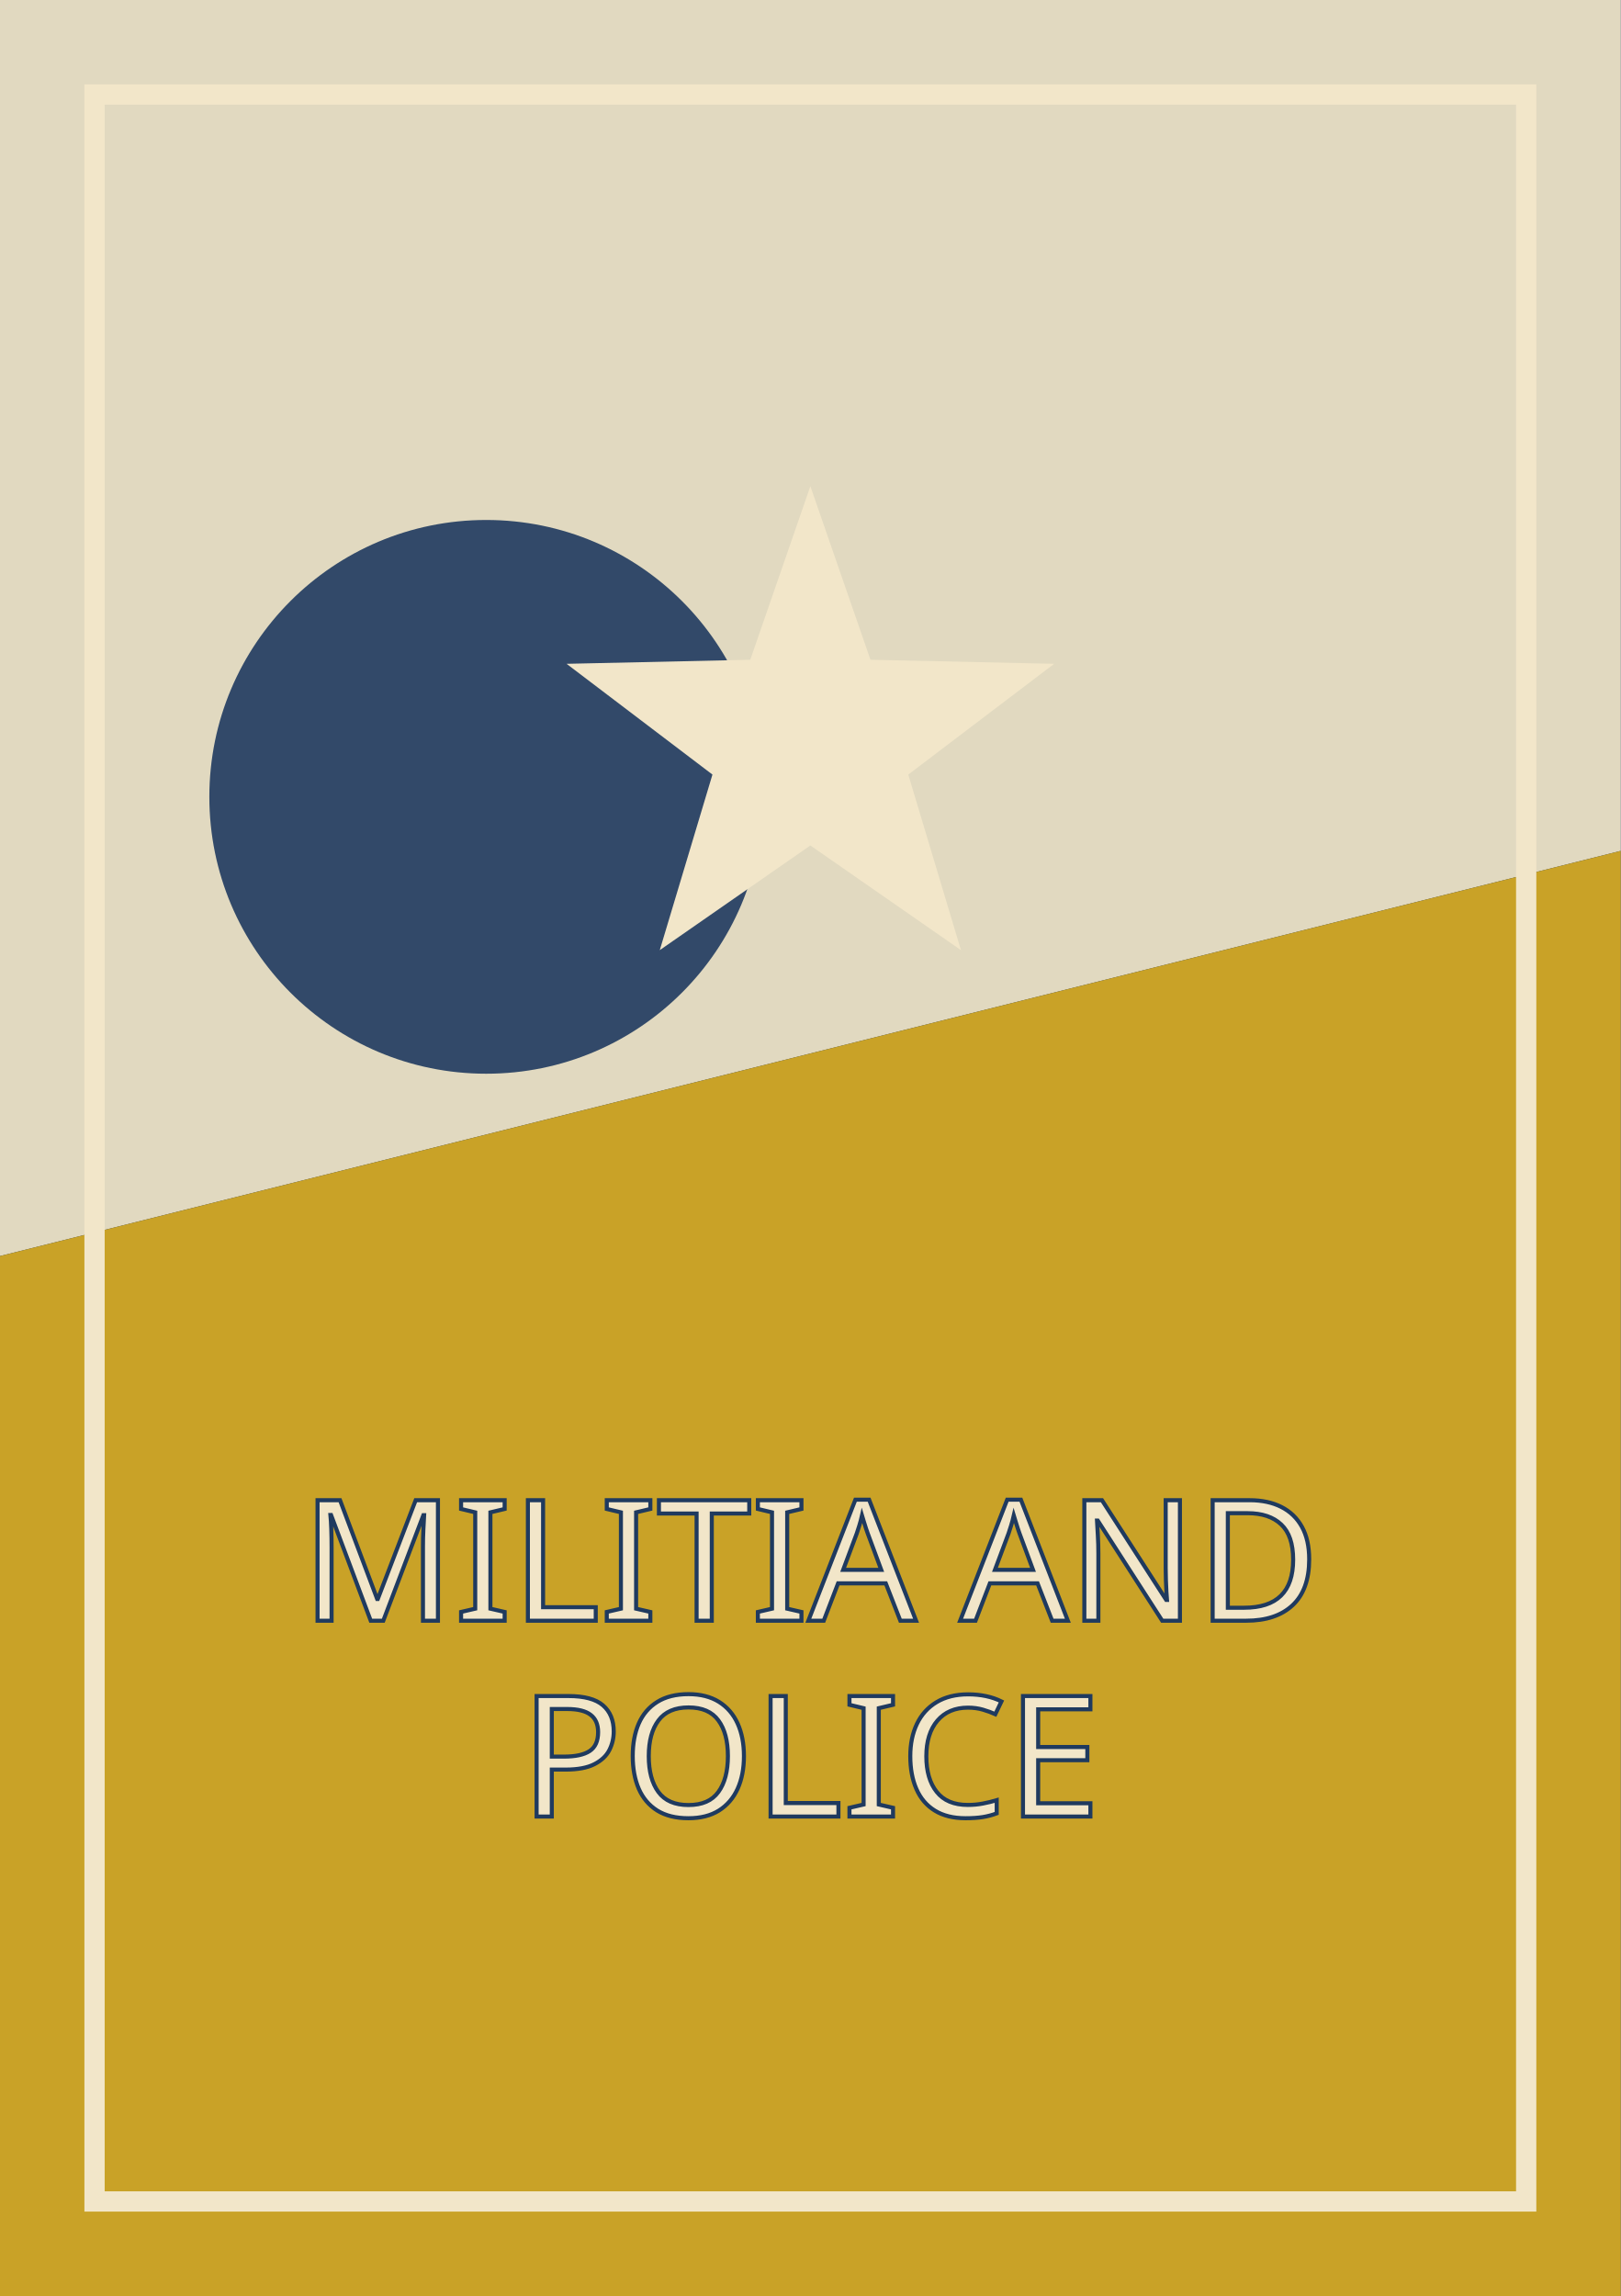
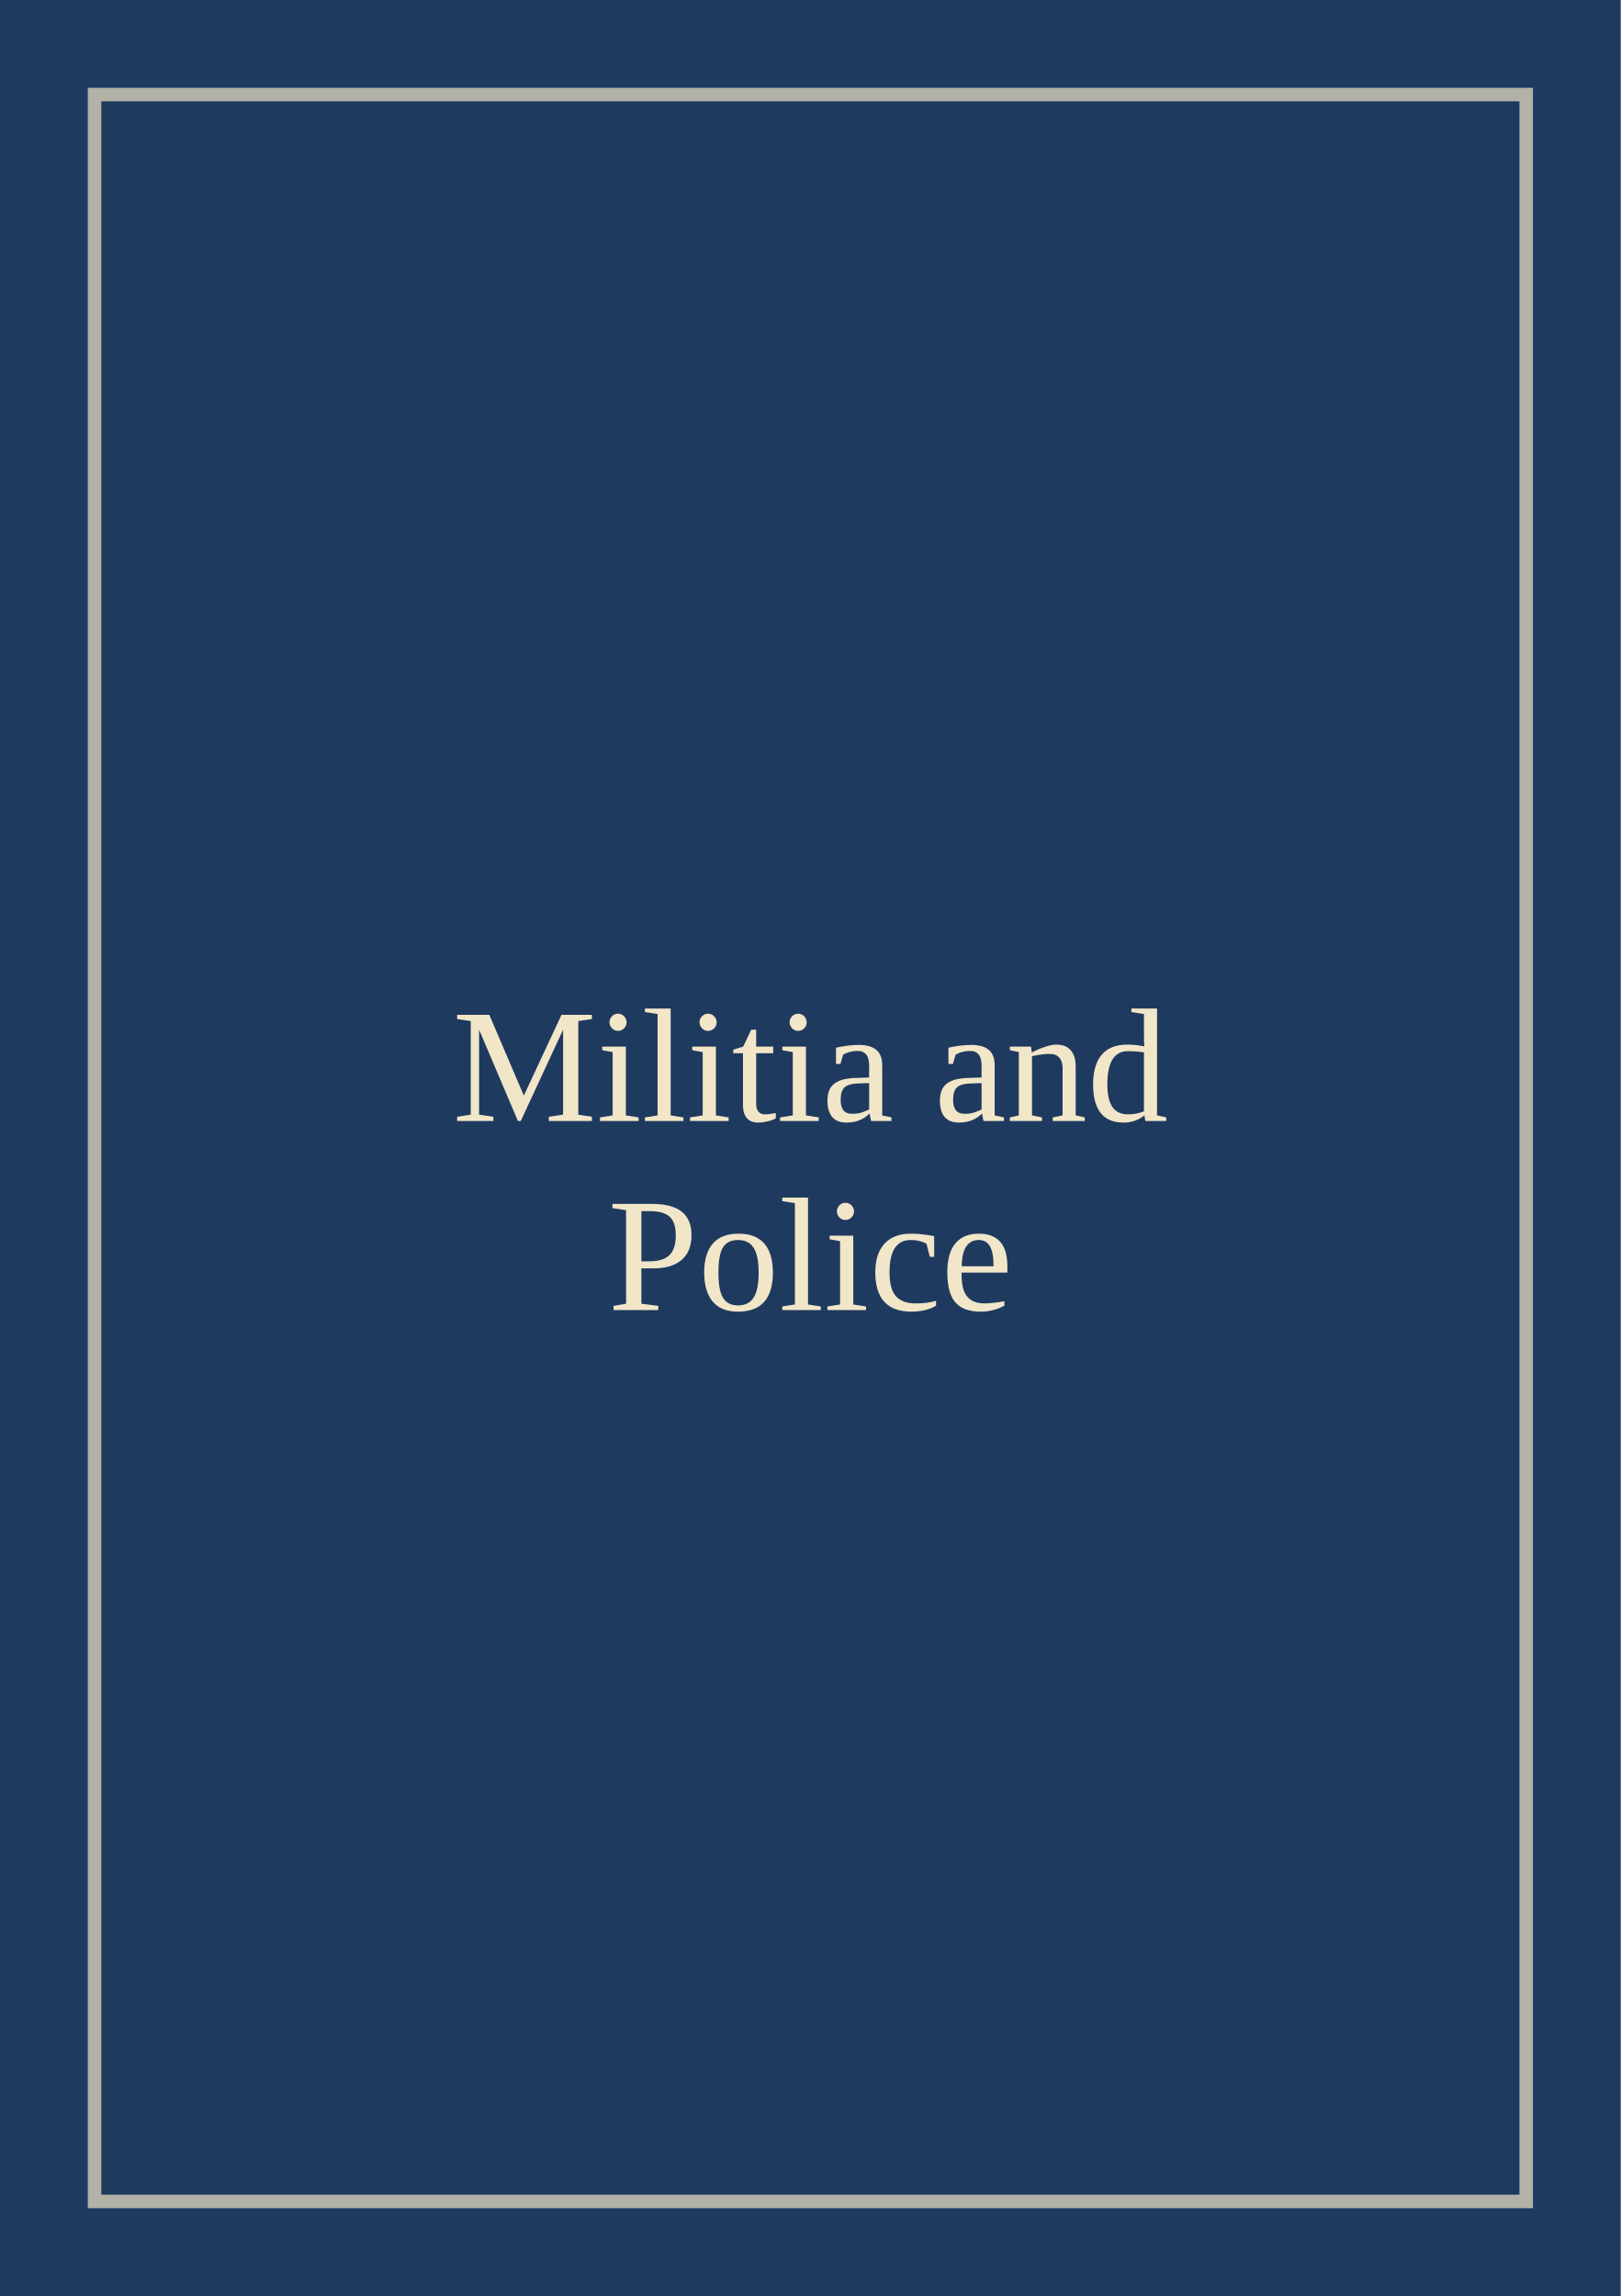
<svg xmlns="http://www.w3.org/2000/svg" width="240" height="340" viewBox="0 0 240 340">
  <rect width="240" height="340" fill="#1f3a5f" />
-   <polygon points="0,0 240,0 240,126 0,186" fill="#f2e6c9" opacity="0.92" />
-   <polygon points="0,186 240,126 240,340 0,340" fill="#c9a227" />
-   <circle cx="72" cy="118" r="41" fill="#1f3a5f" opacity="0.9" />
-   <polygon points="120.0,72.0 128.9,97.7 156.1,98.3 134.5,114.7 142.3,140.7 120.0,125.2 97.7,140.7 105.5,114.7 83.9,98.3 111.1,97.7" fill="#f2e6c9" />
-   <rect x="14" y="14" width="212" height="312" fill="none" stroke="#f2e6c9" stroke-width="3" />
-   <text x="120" y="240" text-anchor="middle" font-family="Impact, 'Arial Black', sans-serif" font-size="25" fill="#f2e6c9" stroke="#1f3a5f" stroke-width="0.6">MILITIA AND</text>
-   <text x="120" y="269" text-anchor="middle" font-family="Impact, 'Arial Black', sans-serif" font-size="25" fill="#f2e6c9" stroke="#1f3a5f" stroke-width="0.6">POLICE</text>
+   <rect x="14" y="14" width="212" height="312" fill="none" stroke="#f2e6c9" stroke-width="2" opacity="0.7" />
+   <text x="120" y="166" text-anchor="middle" font-family="Georgia, 'Times New Roman', serif" font-size="24" fill="#f2e6c9">Militia and</text>
+   <text x="120" y="194" text-anchor="middle" font-family="Georgia, 'Times New Roman', serif" font-size="24" fill="#f2e6c9">Police</text>
</svg>
